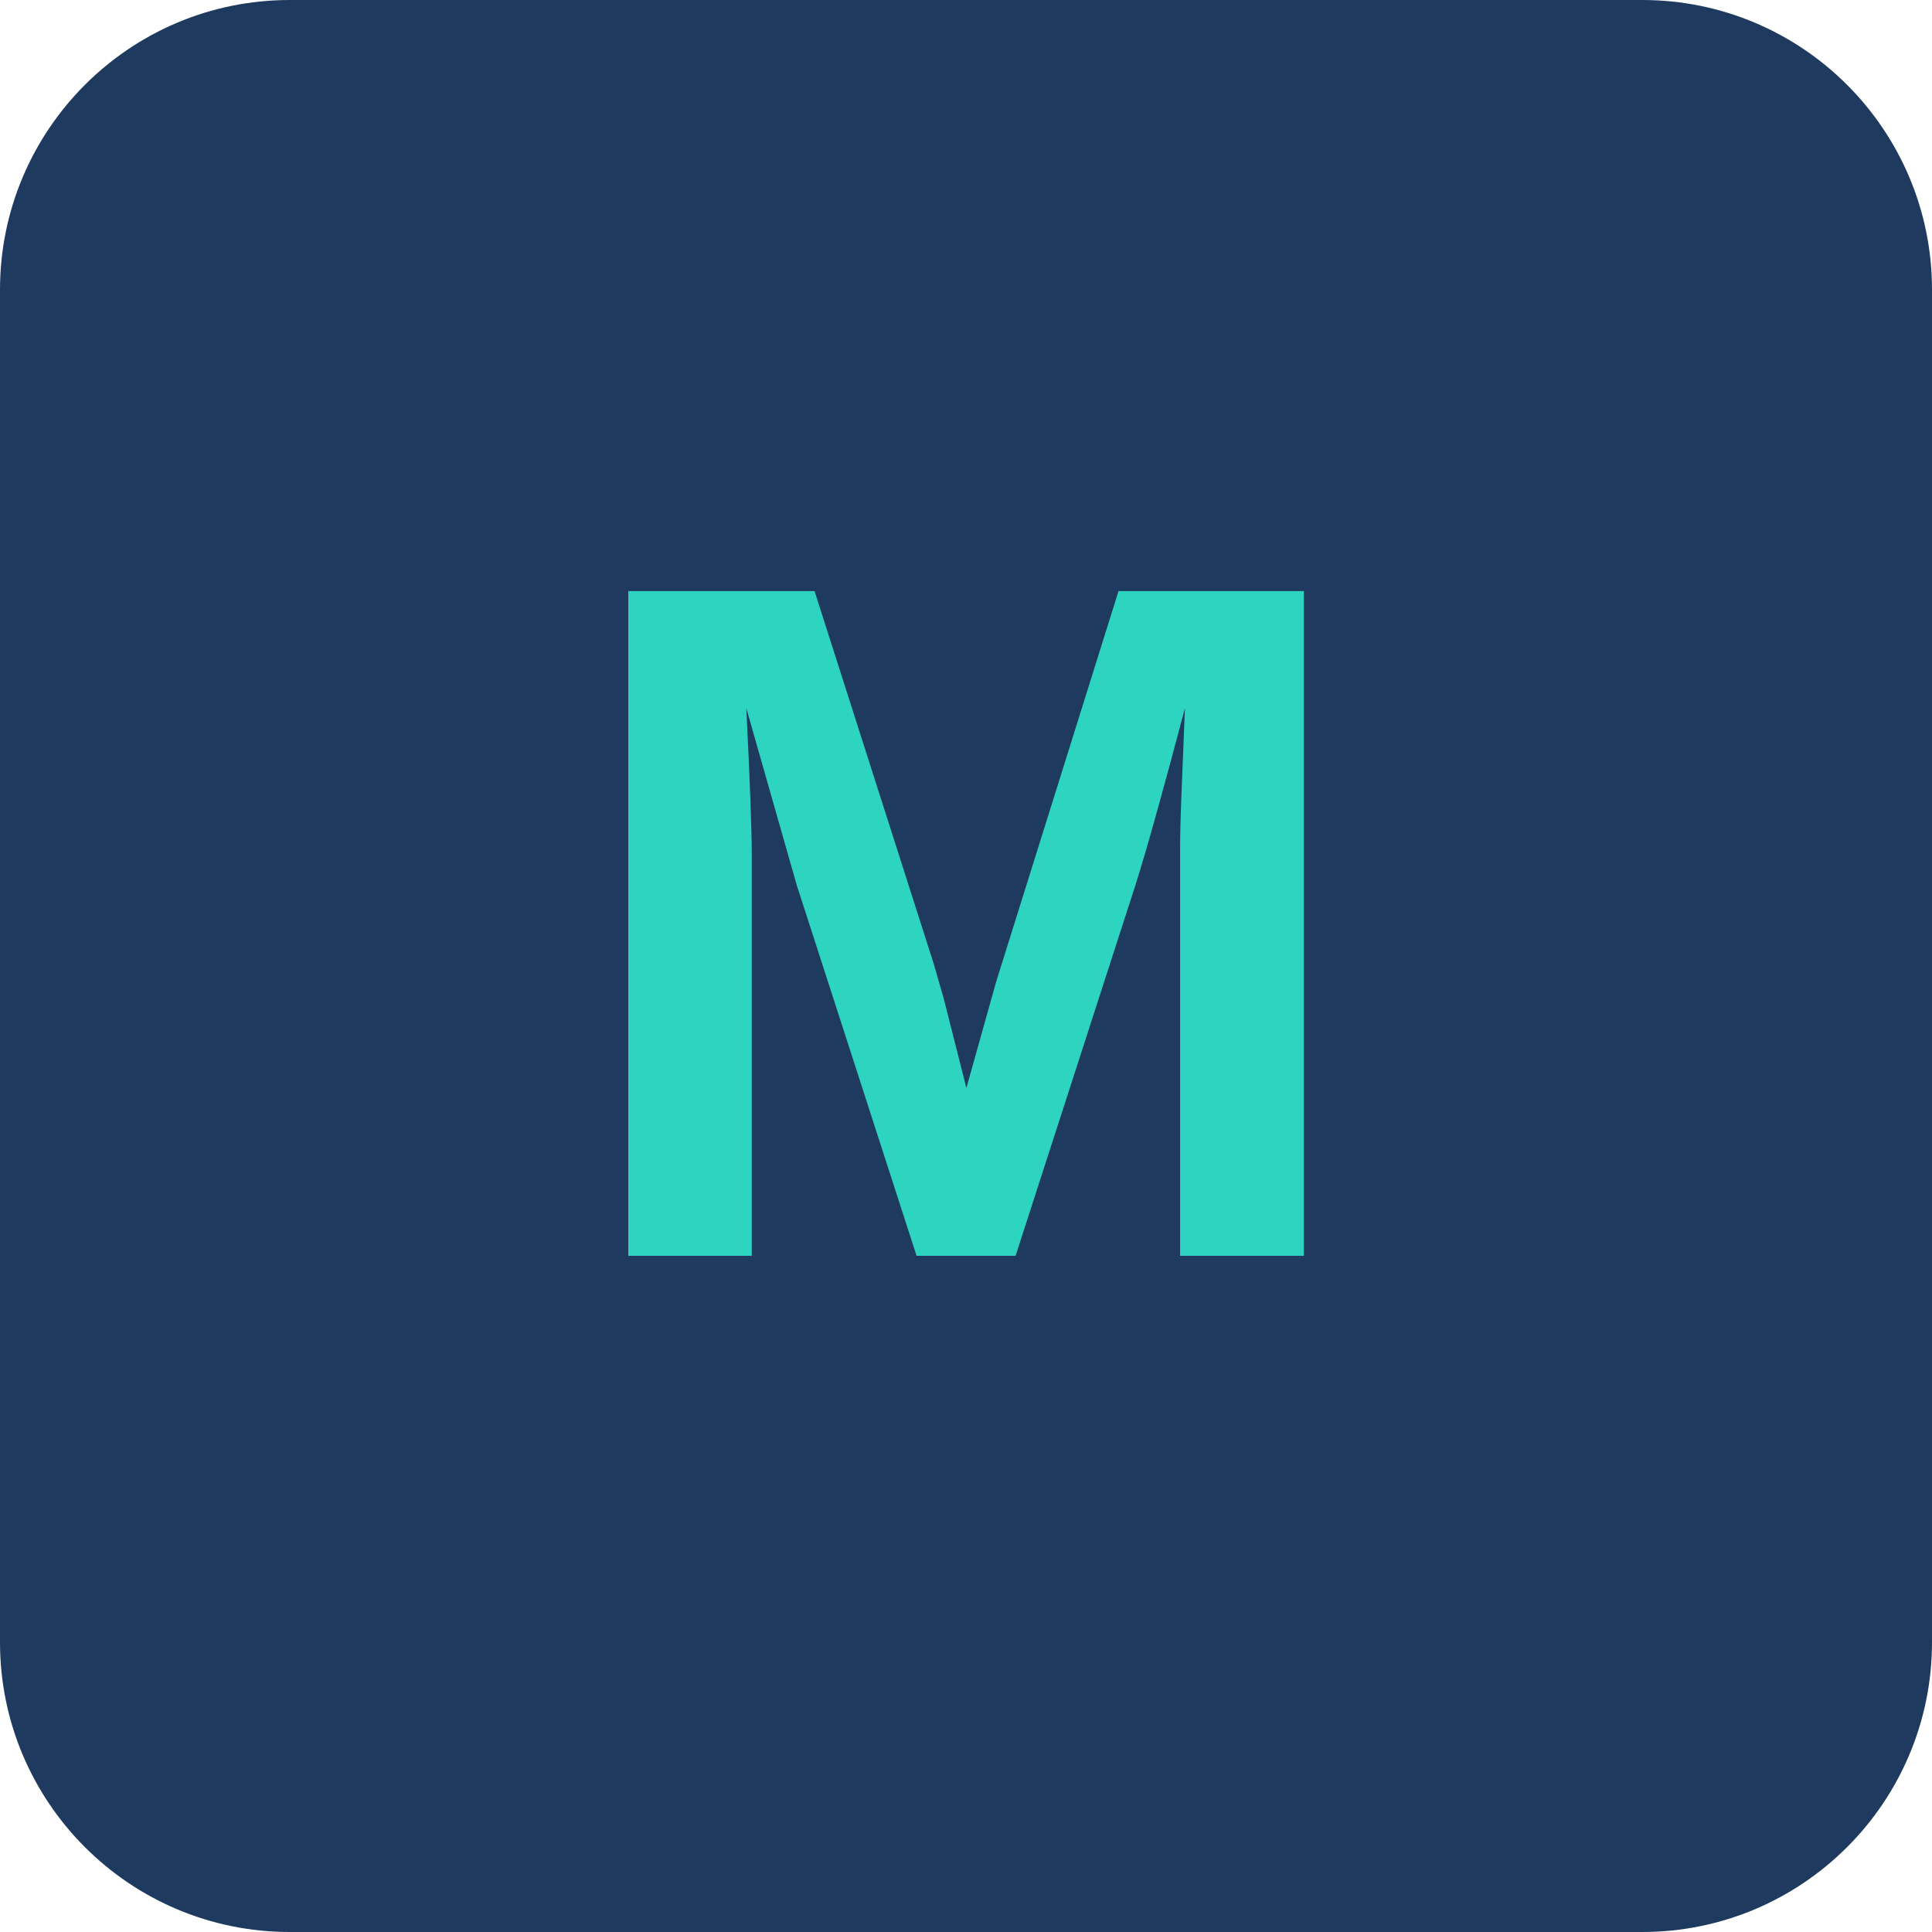
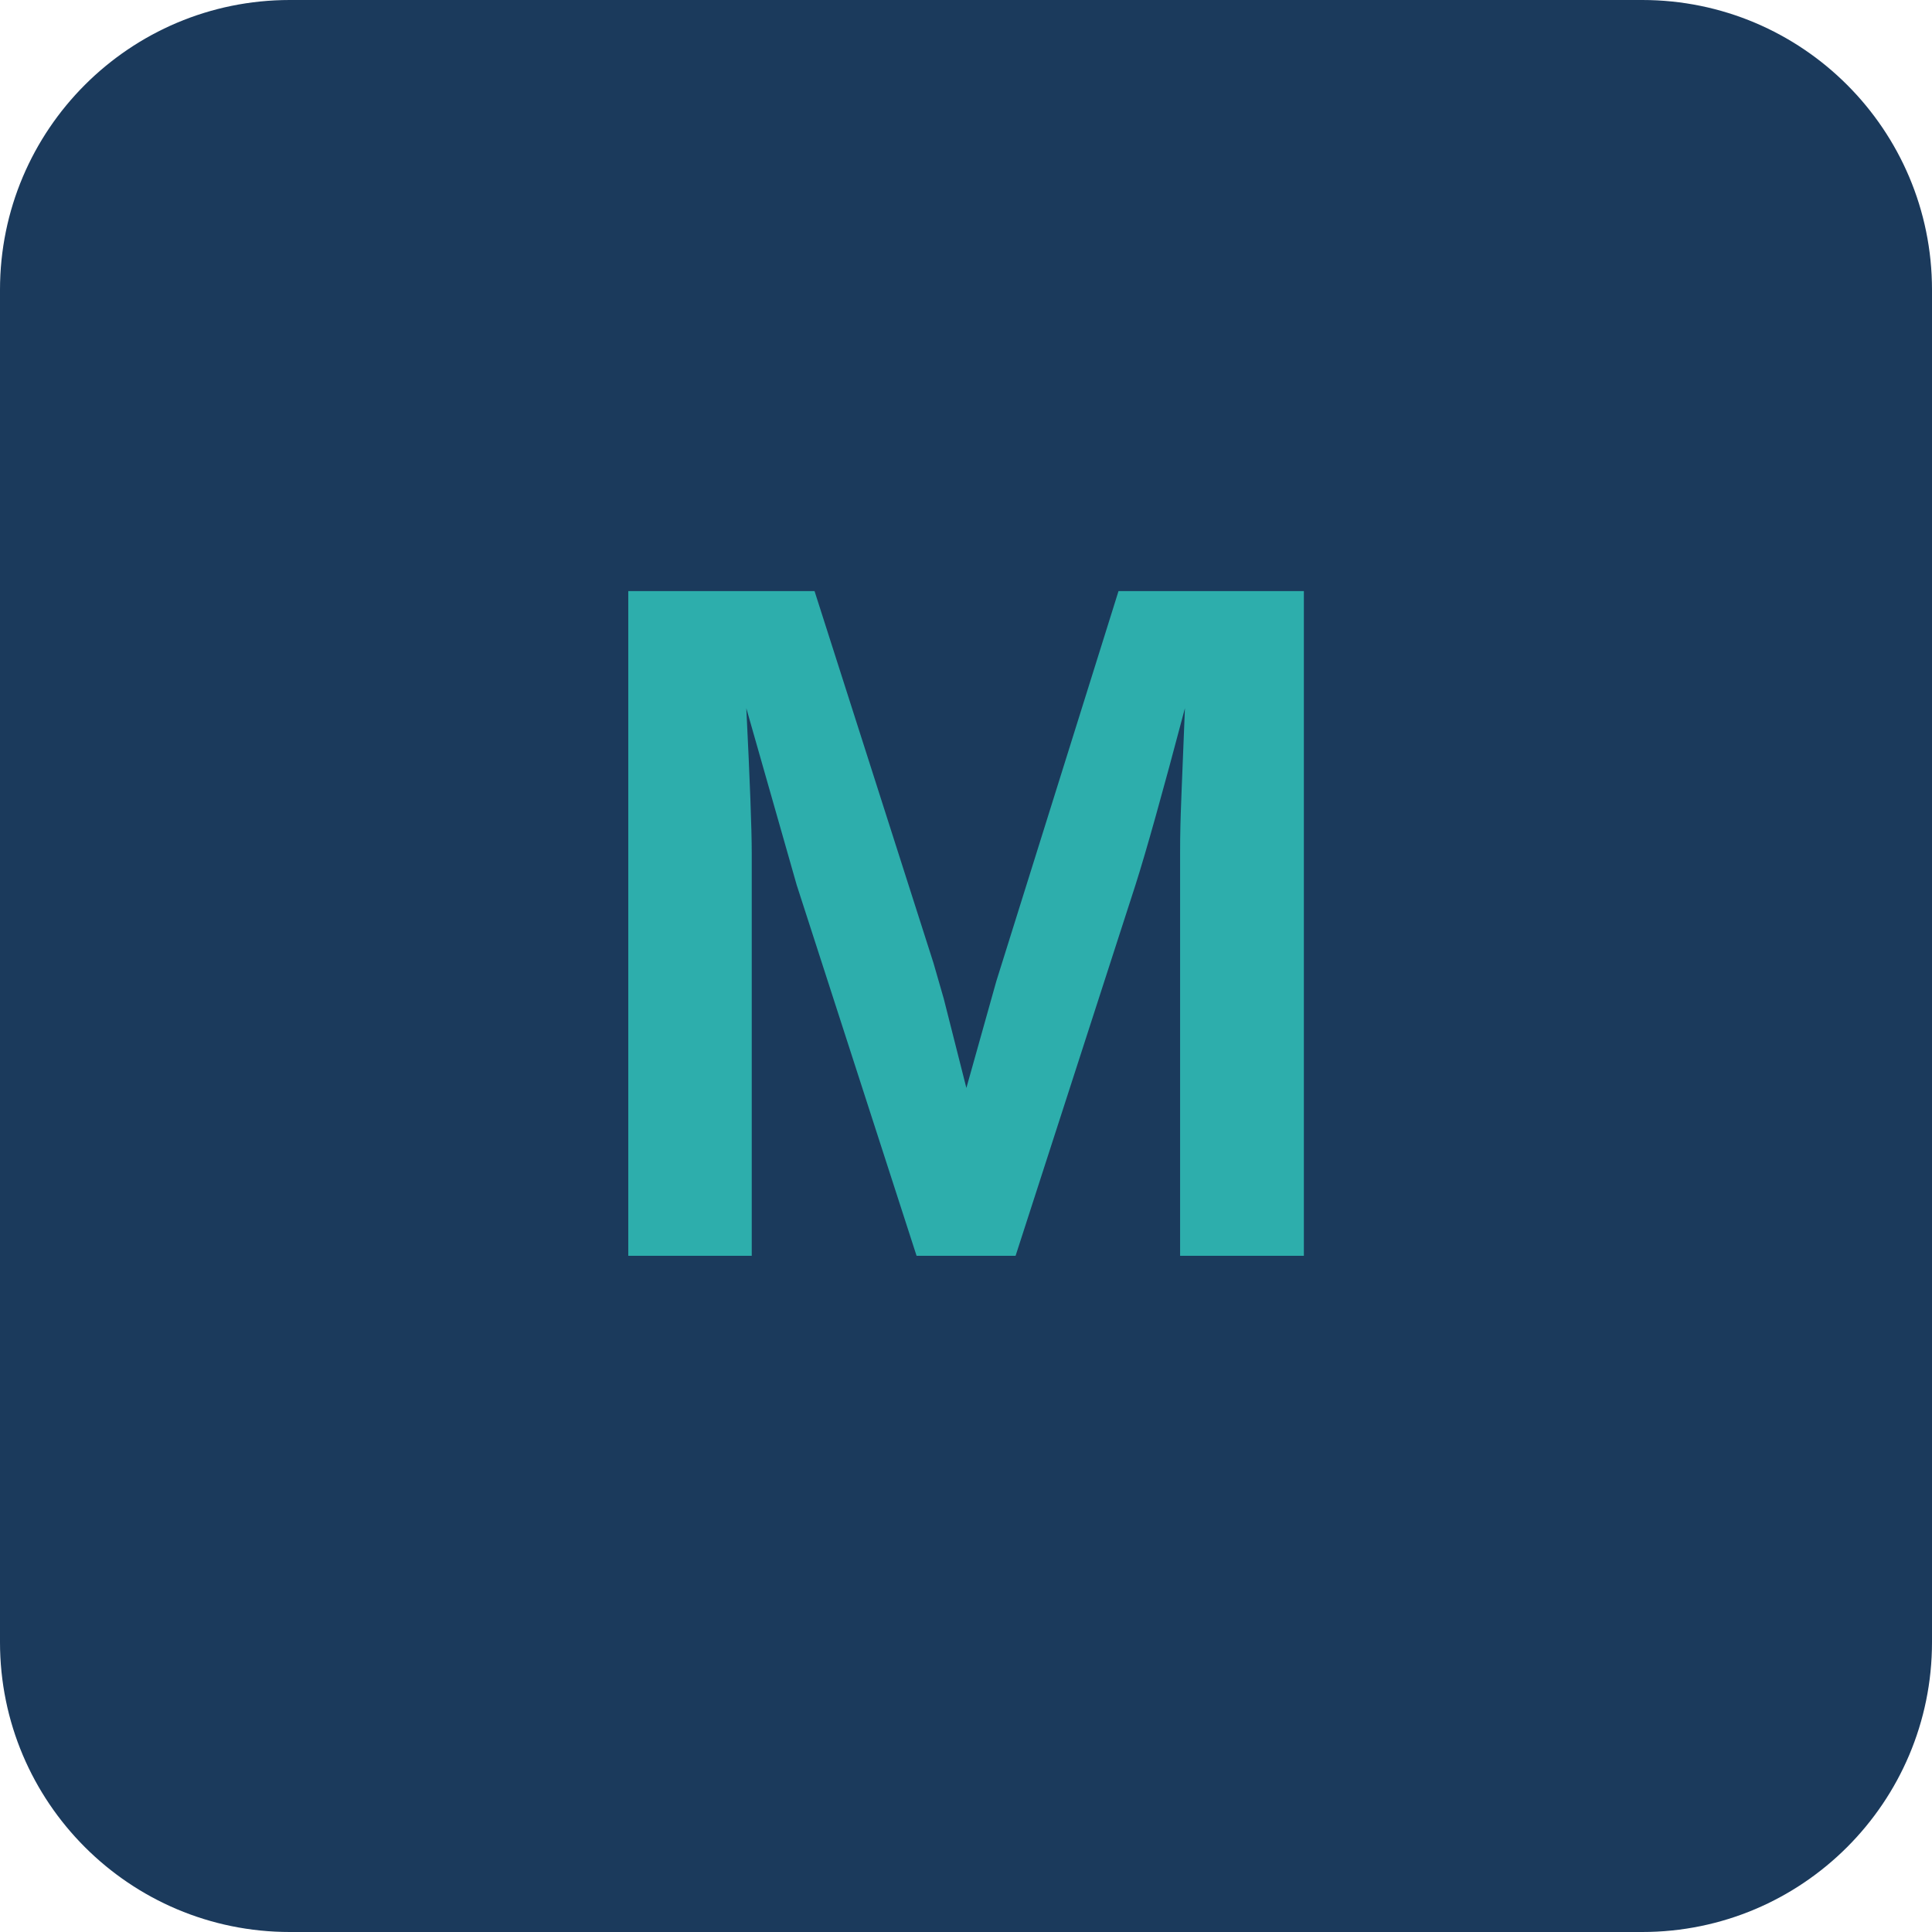
<svg xmlns="http://www.w3.org/2000/svg" viewBox="0 0 100 100">
-   <rect width="100" height="100" rx="15" fill="#1e3a5f" />
-   <text x="50" y="65" font-family="Arial, sans-serif" font-size="50" font-weight="bold" fill="#2dd4bf" text-anchor="middle">M</text>
+   <rect width="100" height="100" rx="15" fill="#1B3A5C" />
+   <text x="50" y="65" font-family="Arial, sans-serif" font-size="50" font-weight="bold" fill="#2DAEAC" text-anchor="middle">M</text>
</svg>
